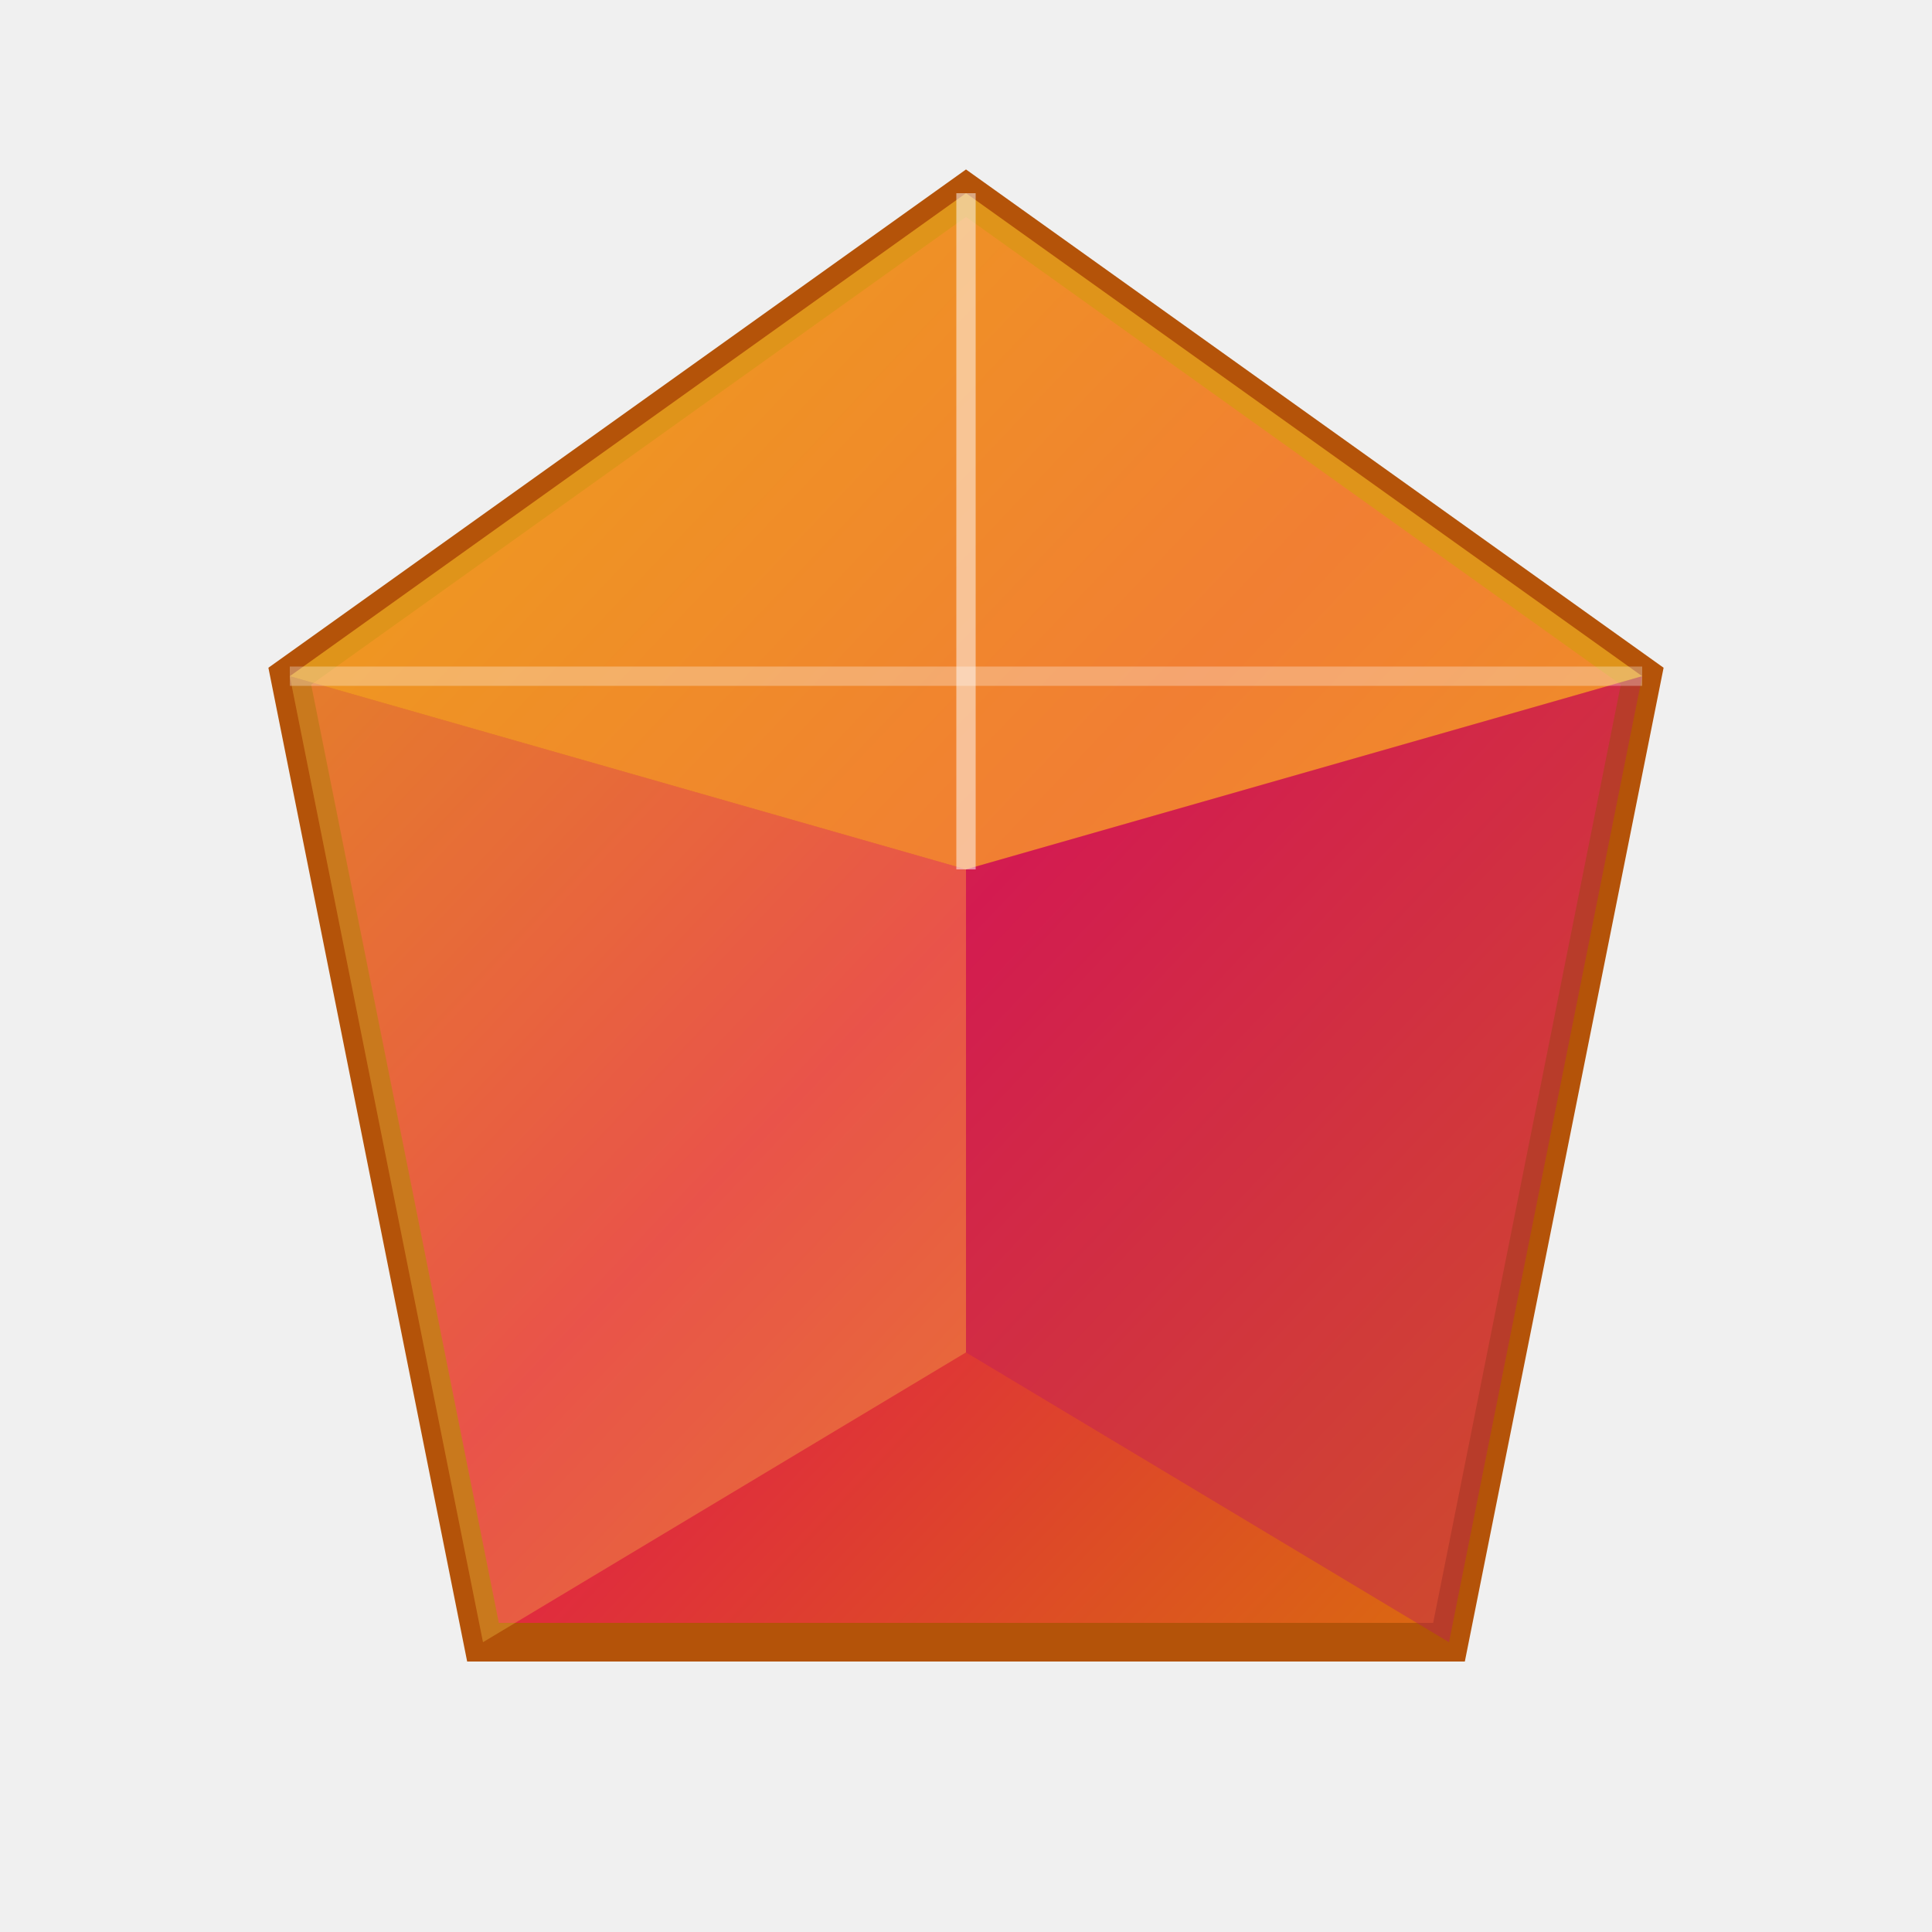
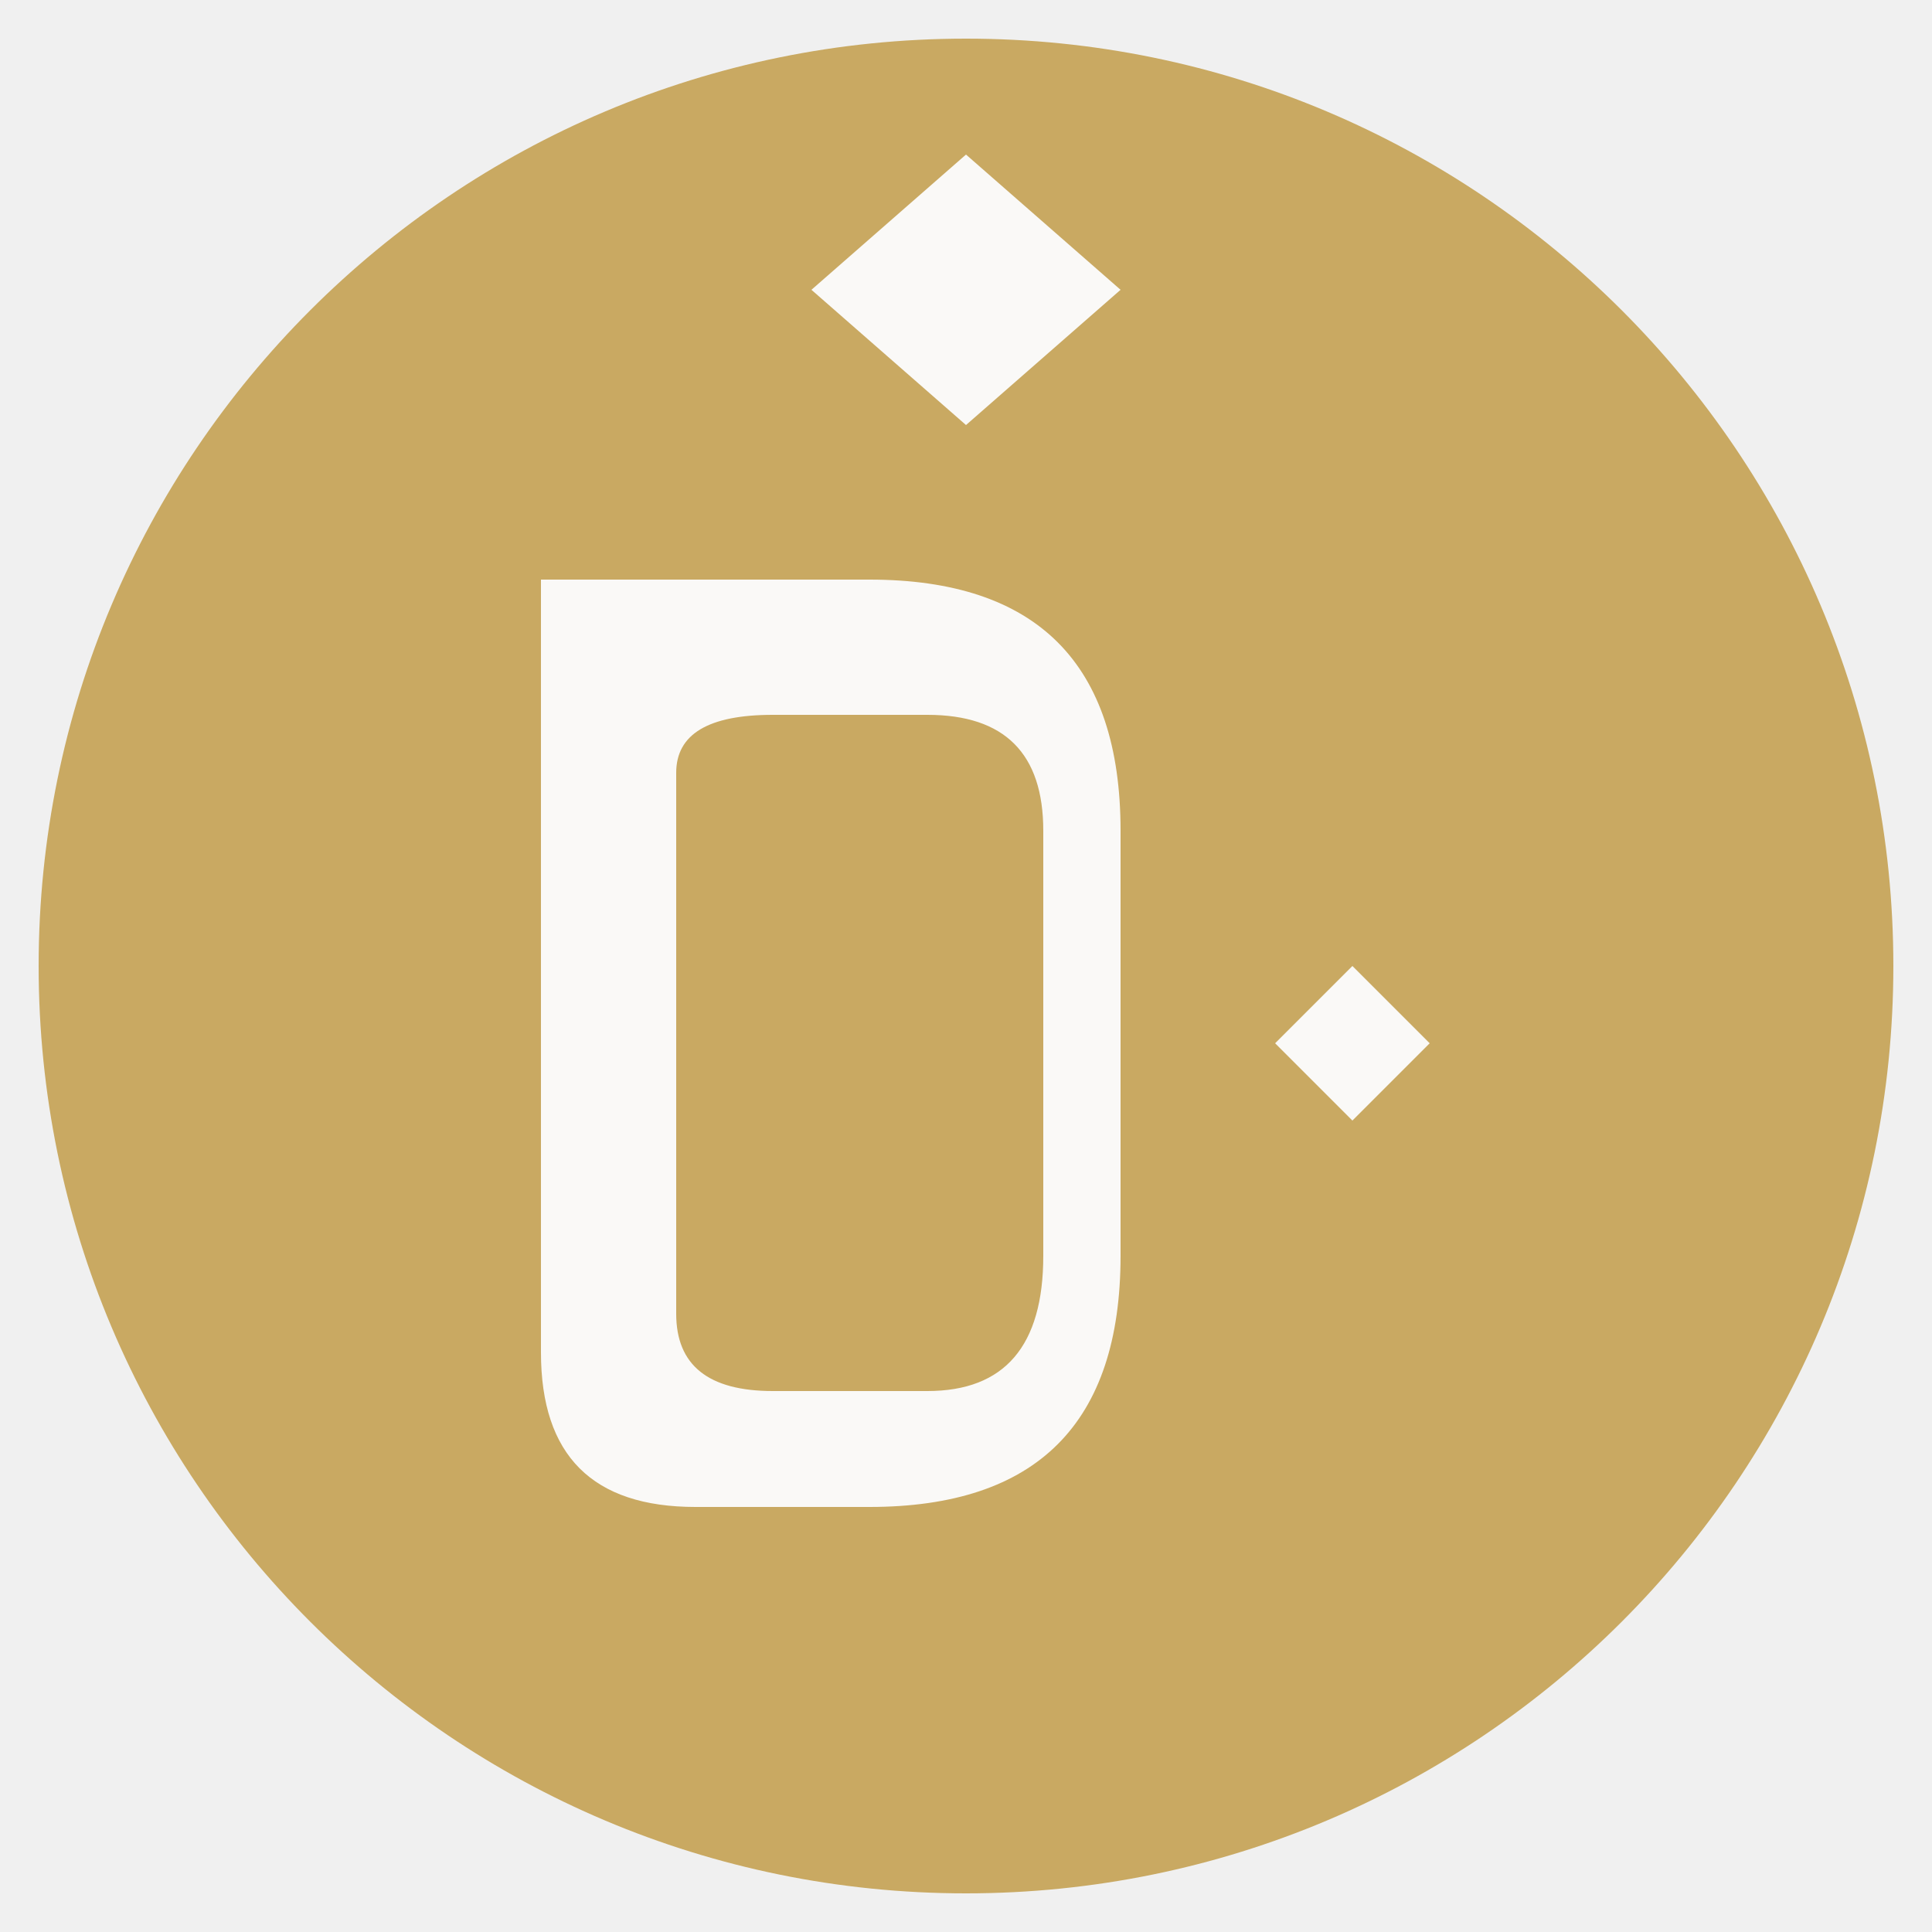
<svg xmlns="http://www.w3.org/2000/svg" viewBox="0 0 100 100">
-   <defs>
-     <linearGradient id="gemGrad" x1="0%" y1="0%" x2="100%" y2="100%">
-       <stop offset="0%" style="stop-color:#d97706" />
-       <stop offset="50%" style="stop-color:#e11d48" />
-       <stop offset="100%" style="stop-color:#d97706" />
-     </linearGradient>
-   </defs>
-   <polygon points="50,10 85,35 75,85 25,85 15,35" fill="url(#gemGrad)" stroke="#b45309" stroke-width="2" />
-   <polygon points="50,10 85,35 50,45 15,35" fill="#fbbf24" opacity="0.6" />
-   <polygon points="50,45 85,35 75,85 50,70" fill="#be185d" opacity="0.4" />
-   <polygon points="50,45 15,35 25,85 50,70" fill="#fcd34d" opacity="0.3" />
-   <line x1="50" y1="10" x2="50" y2="45" stroke="#fff" stroke-width="1" opacity="0.5" />
-   <line x1="15" y1="35" x2="85" y2="35" stroke="#fff" stroke-width="1" opacity="0.3" />
+   <circle cx="50" cy="50" r="48" fill="#c9a962" />
+   <polygon points="50,8 58,15 50,22 42,15" fill="#faf9f7" />
+   <path d="M 28 30 L 28 70 Q 28 78 36 78 L 45 78 Q 58 78 58 65 L 58 43 Q 58 30 45 30 L 36 30 Q 28 30 28 30 Z" fill="#faf9f7" />
+   <path d="M 35 40 L 35 68 Q 35 72 40 72 L 48 72 Q 54 72 54 65 L 54 43 Q 54 37 48 37 L 40 37 Q 35 37 35 40 Z" fill="#c9a962" />
+   <polygon points="70,50 74,54 70,58 66,54" fill="#faf9f7" />
</svg>
